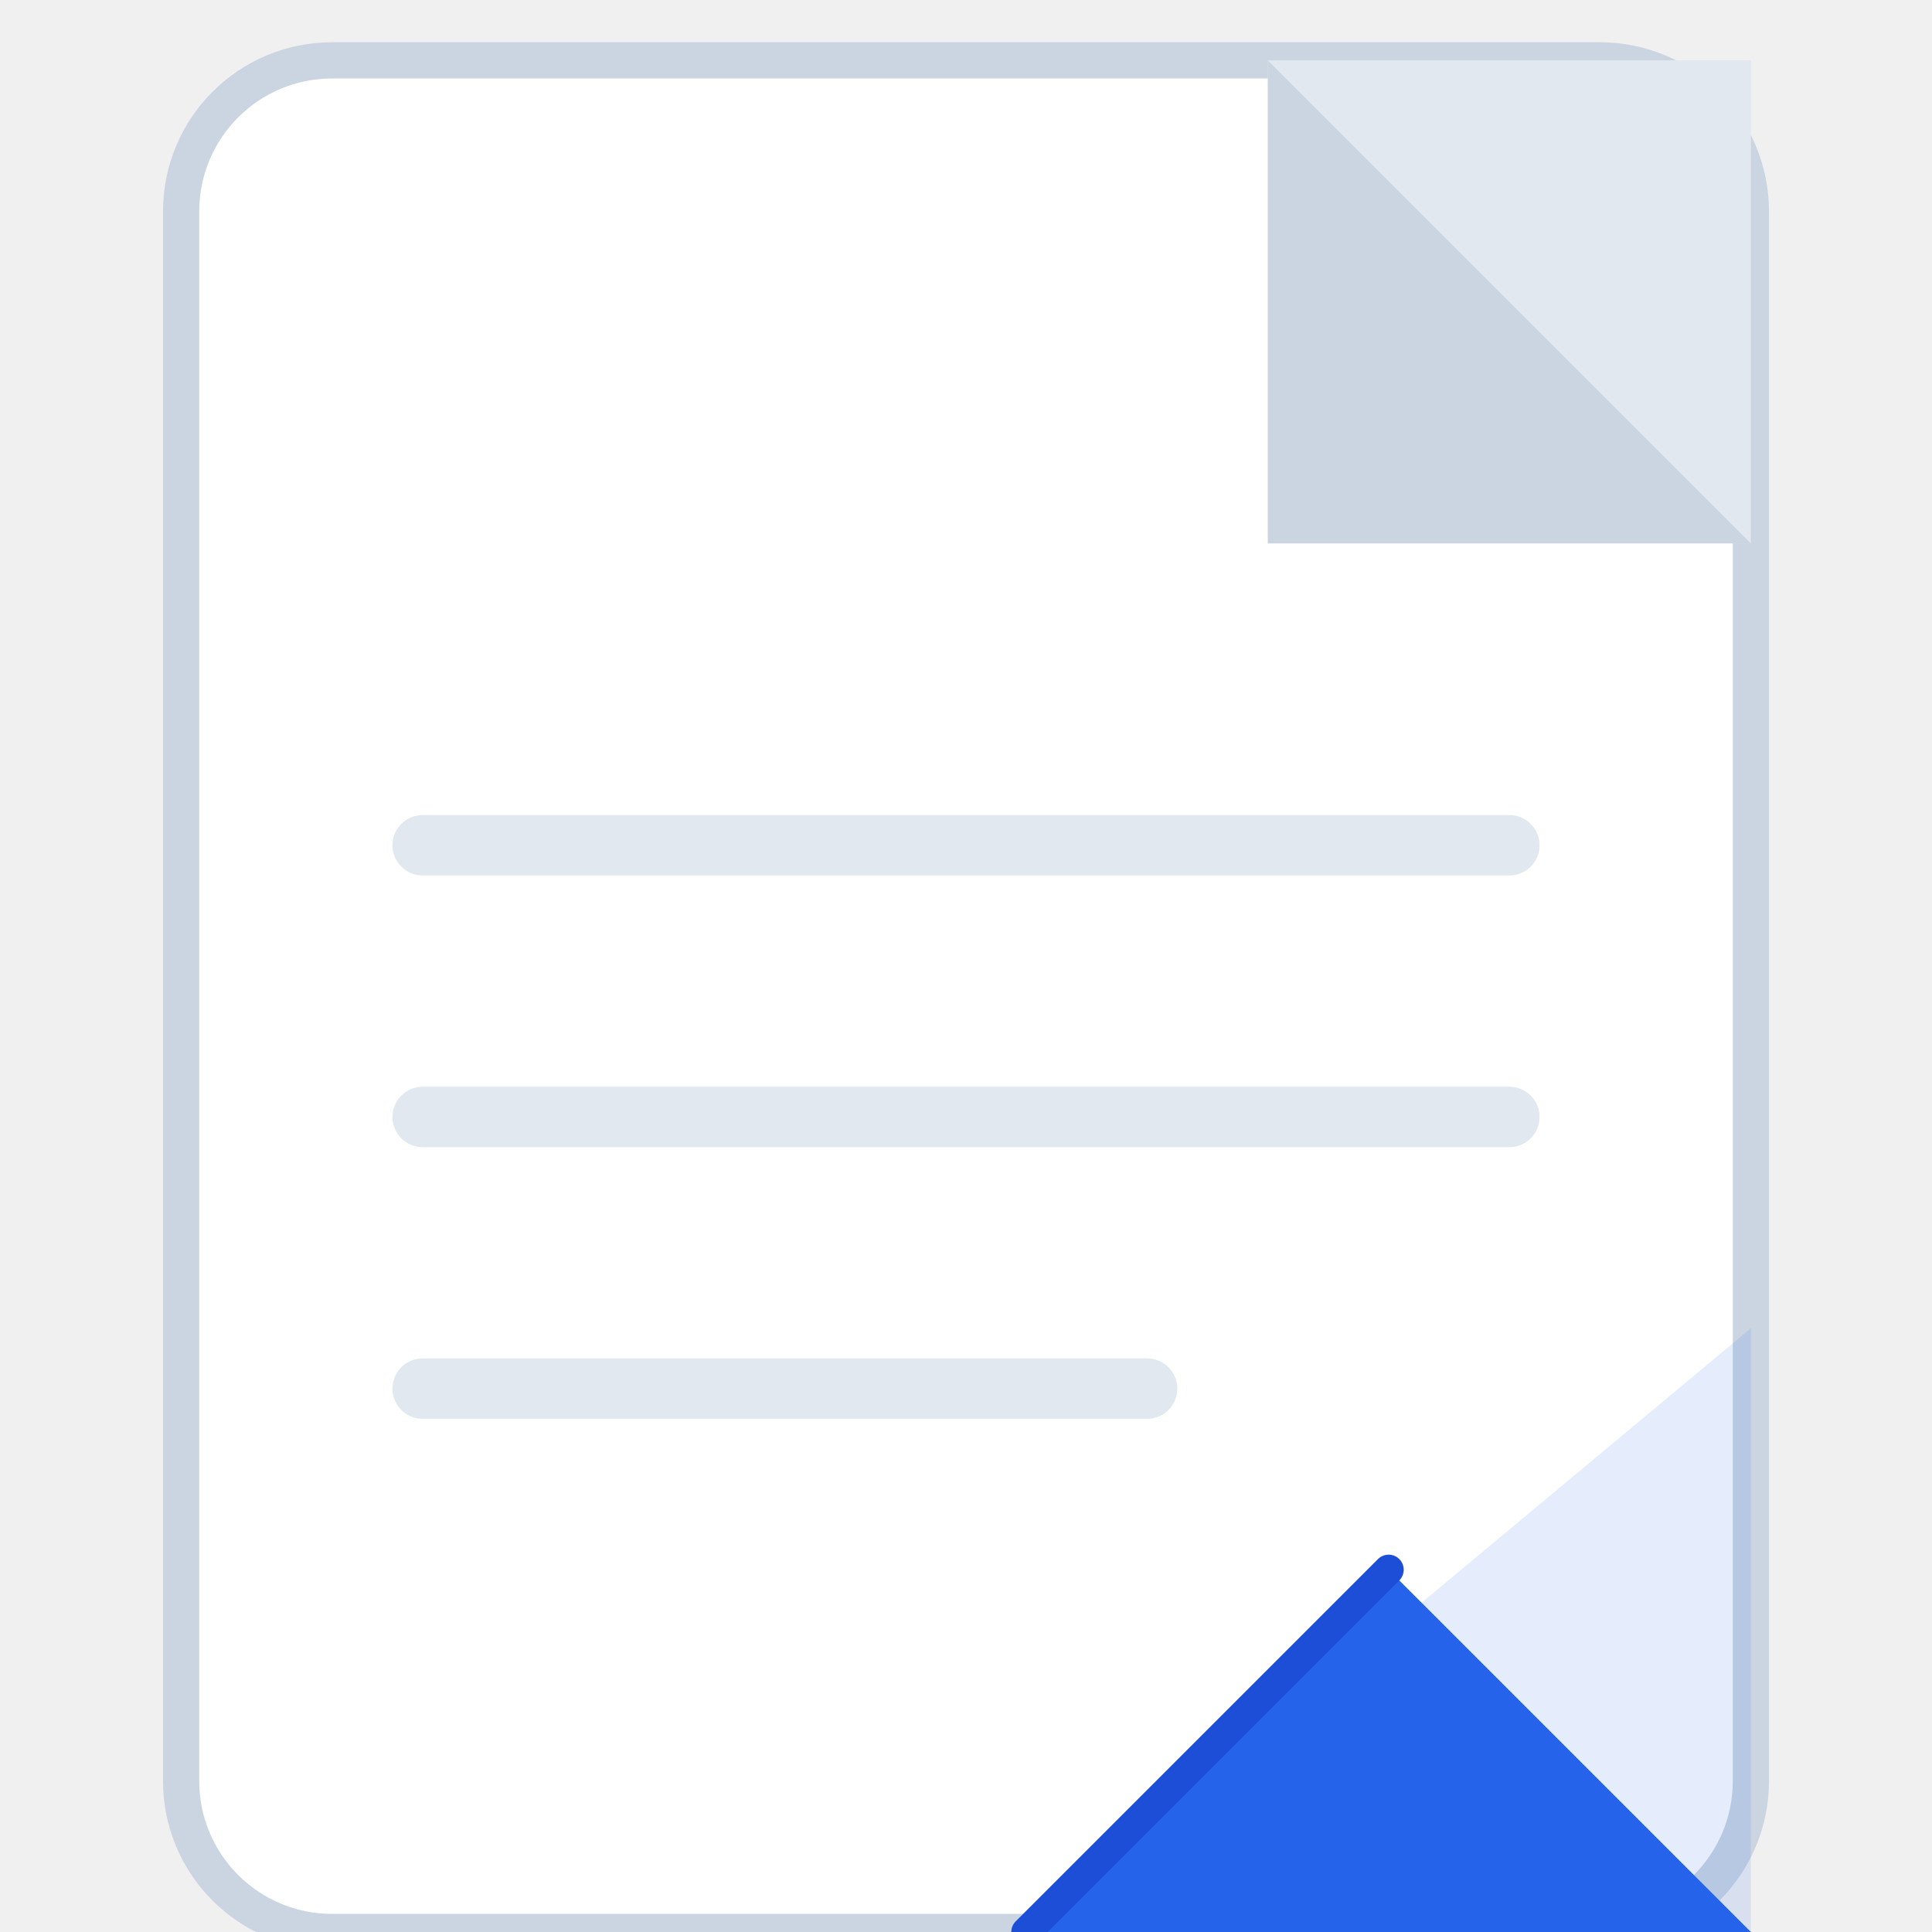
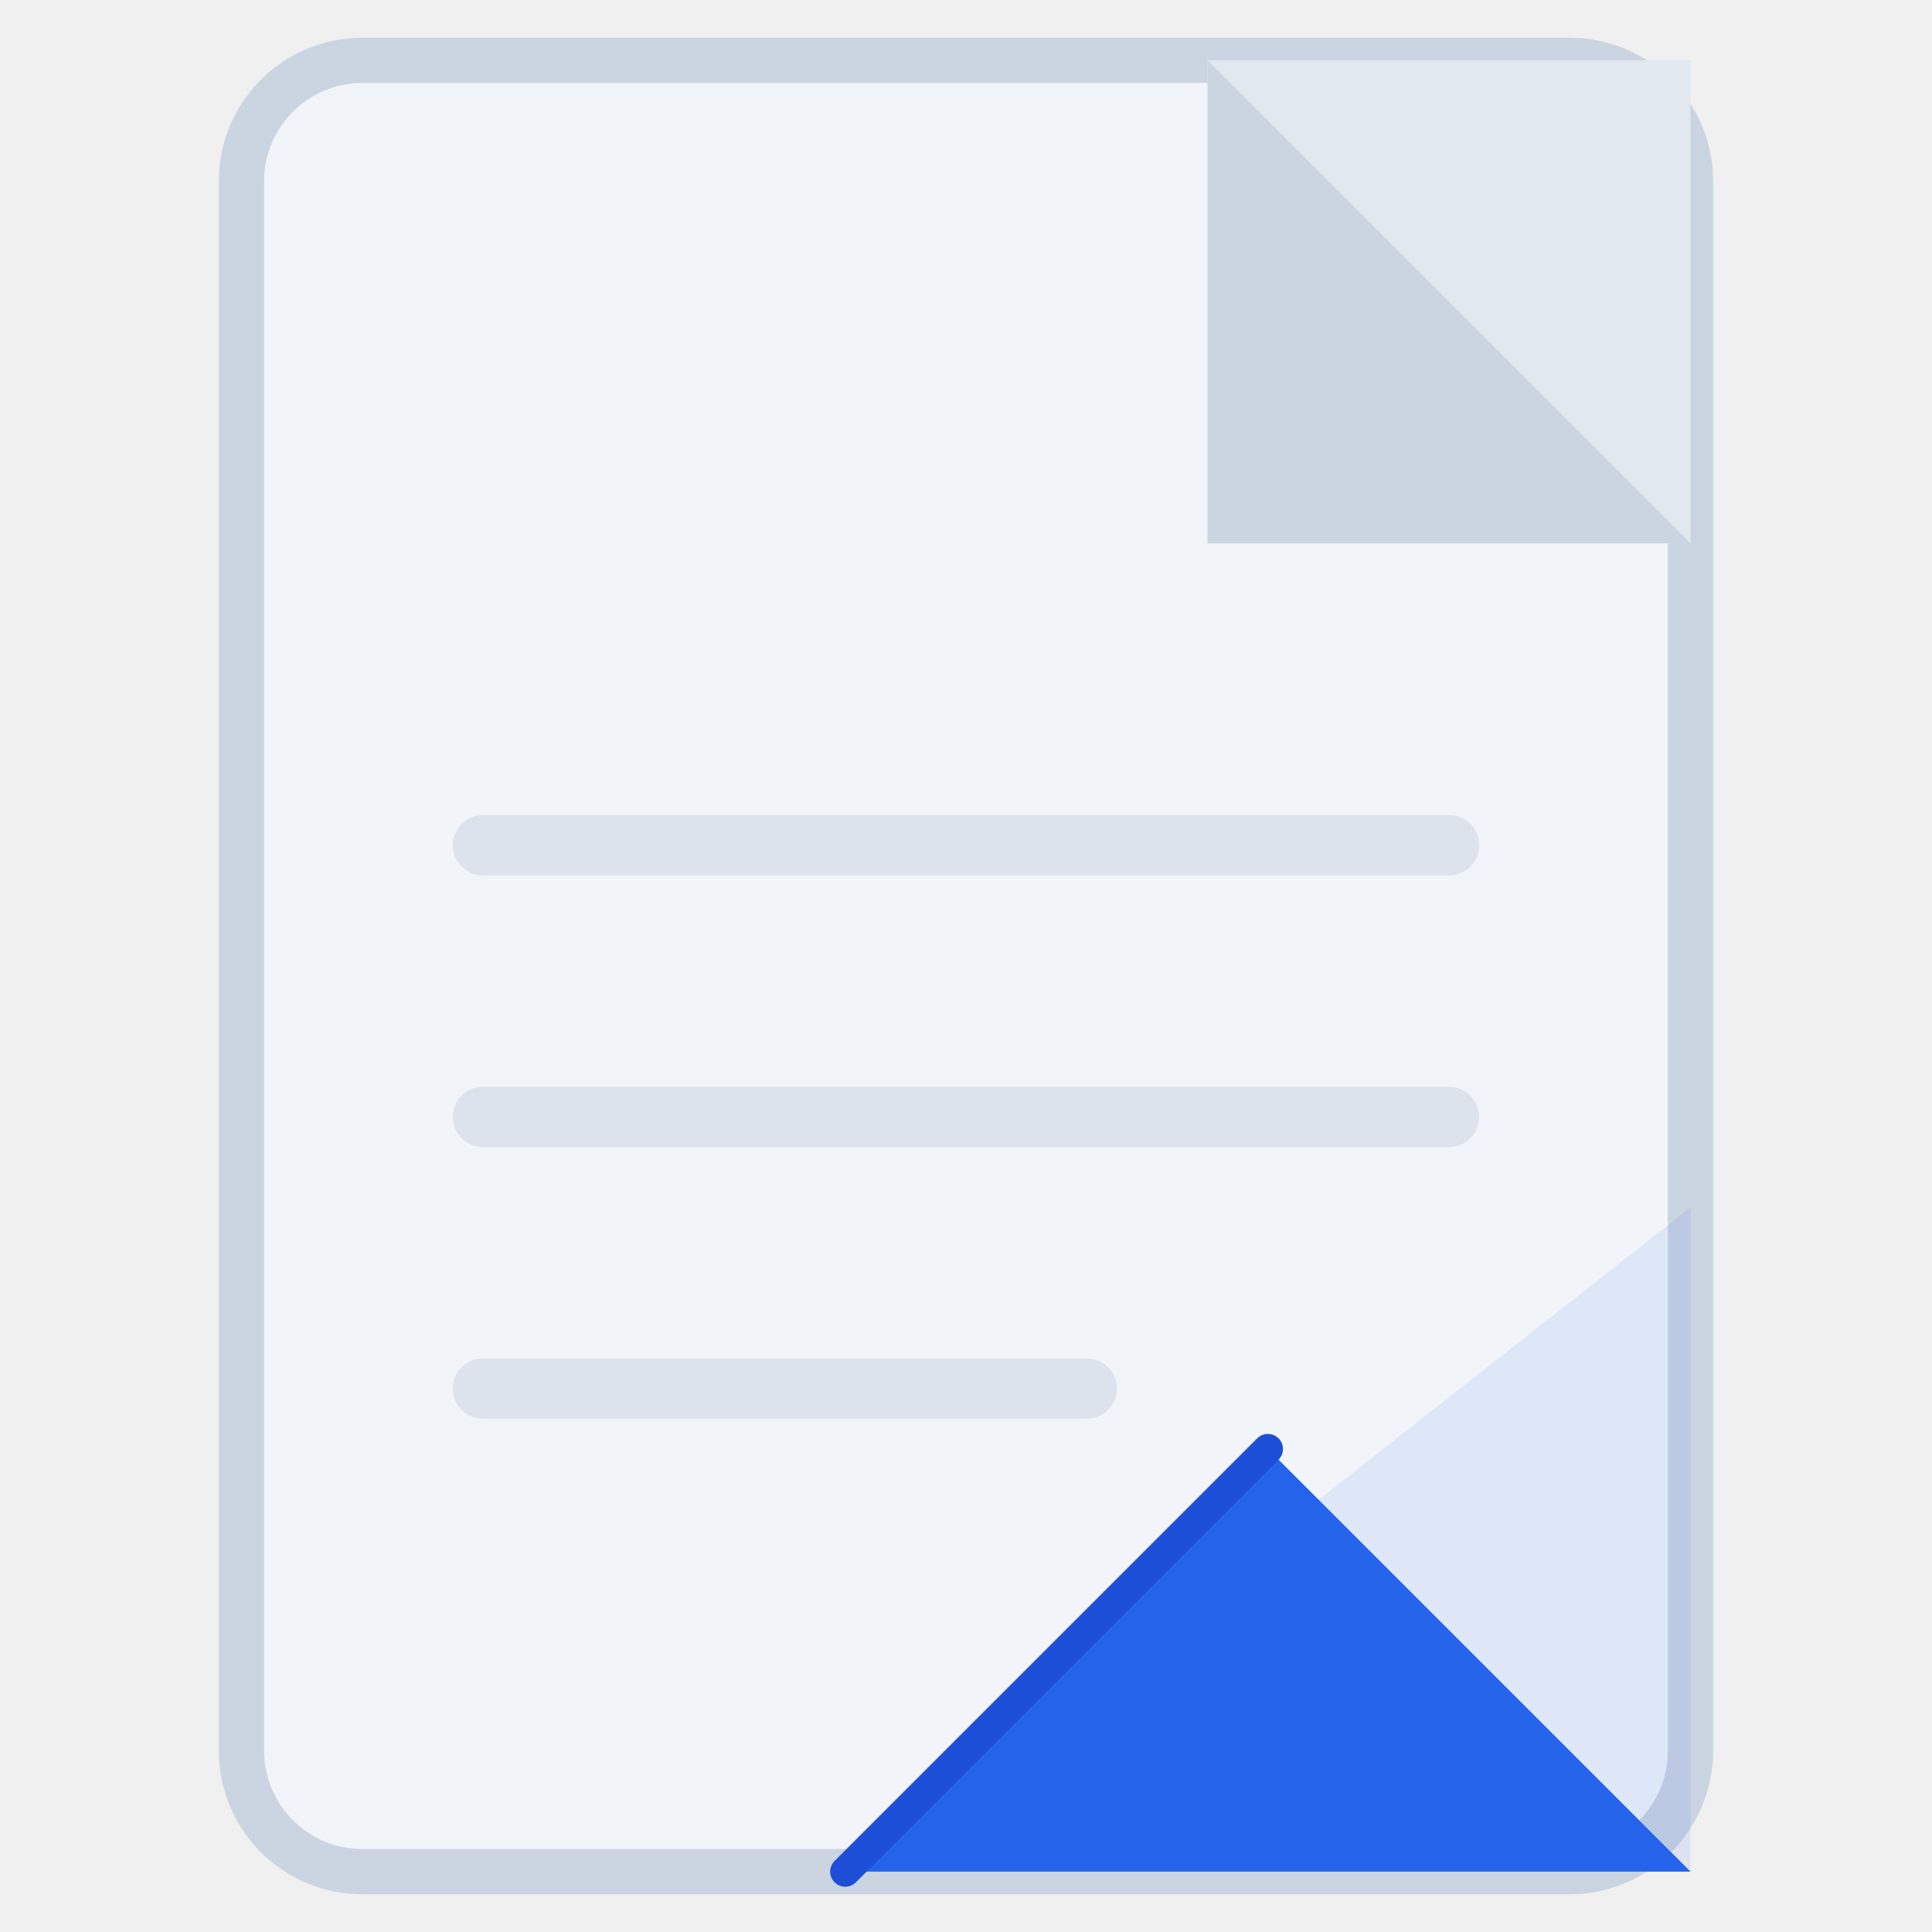
- <svg xmlns="http://www.w3.org/2000/svg" width="64" height="64" viewBox="0 0 64 64" role="img">
-   <rect x="6" y="2" width="52" height="62" rx="5" fill="#ffffff" stroke="#cbd5e1" stroke-width="1.2" />
-   <polygon points="42,2 58,2 58,18 42,18" fill="#e2e8f0" />
-   <polygon points="42,2 58,18 42,18" fill="#cbd5e1" />
-   <line x1="14" y1="28" x2="50" y2="28" stroke="#e2e8f0" stroke-width="2" stroke-linecap="round" />
-   <line x1="14" y1="37" x2="50" y2="37" stroke="#e2e8f0" stroke-width="2" stroke-linecap="round" />
-   <line x1="14" y1="46" x2="38" y2="46" stroke="#e2e8f0" stroke-width="2" stroke-linecap="round" />
-   <polygon points="34,64 58,44 58,64" fill="#2563eb" opacity="0.12" />
-   <polygon points="34,64 58,64 46,52" fill="#2563eb" />
-   <line x1="34" y1="64" x2="46" y2="52" stroke="#1d4ed8" stroke-width="1" stroke-linecap="round" />
+ <svg xmlns="http://www.w3.org/2000/svg" viewBox="0 0 64 64" width="64" height="64" role="img">
+   <style>
+     .doc-body        { fill: #f1f5f9; stroke: #cbd5e1; stroke-width: 1.5; }
+     .doc-fold-bg     { fill: #e2e8f0; }
+     .doc-fold-shadow { fill: #cbd5e1; }
+     .doc-line        { stroke: #dde3ec; }
+     .doc-corner-fill { fill: #2563eb; }
+     .doc-corner-glow { fill: #2563eb; opacity: 0.10; }
+     .doc-corner-edge { stroke: #1d4ed8; }
+ 
+     @media (prefers-color-scheme: dark) {
+       .doc-body        { fill: #1e293b; stroke: #334155; stroke-width: 1.5; }
+       .doc-fold-bg     { fill: #334155; }
+       .doc-fold-shadow { fill: #475569; }
+       .doc-line        { stroke: #334155; }
+     }
+   </style>
+   <rect x="8" y="2" width="48" height="60" rx="4" class="doc-body" />
+   <polygon points="40,2 56,2 56,18 40,18" class="doc-fold-bg" />
+   <polygon points="40,2 56,18 40,18" class="doc-fold-shadow" />
+   <line x1="16" y1="28" x2="48" y2="28" class="doc-line" stroke-width="2" stroke-linecap="round" />
+   <line x1="16" y1="37" x2="48" y2="37" class="doc-line" stroke-width="2" stroke-linecap="round" />
+   <line x1="16" y1="46" x2="36" y2="46" class="doc-line" stroke-width="2" stroke-linecap="round" />
+   <polygon points="28,62 56,40 56,62" class="doc-corner-glow" />
+   <polygon points="28,62 56,62 42,48" class="doc-corner-fill" />
+   <line x1="28" y1="62" x2="42" y2="48" class="doc-corner-edge" stroke-width="1" stroke-linecap="round" fill="none" />
</svg>
